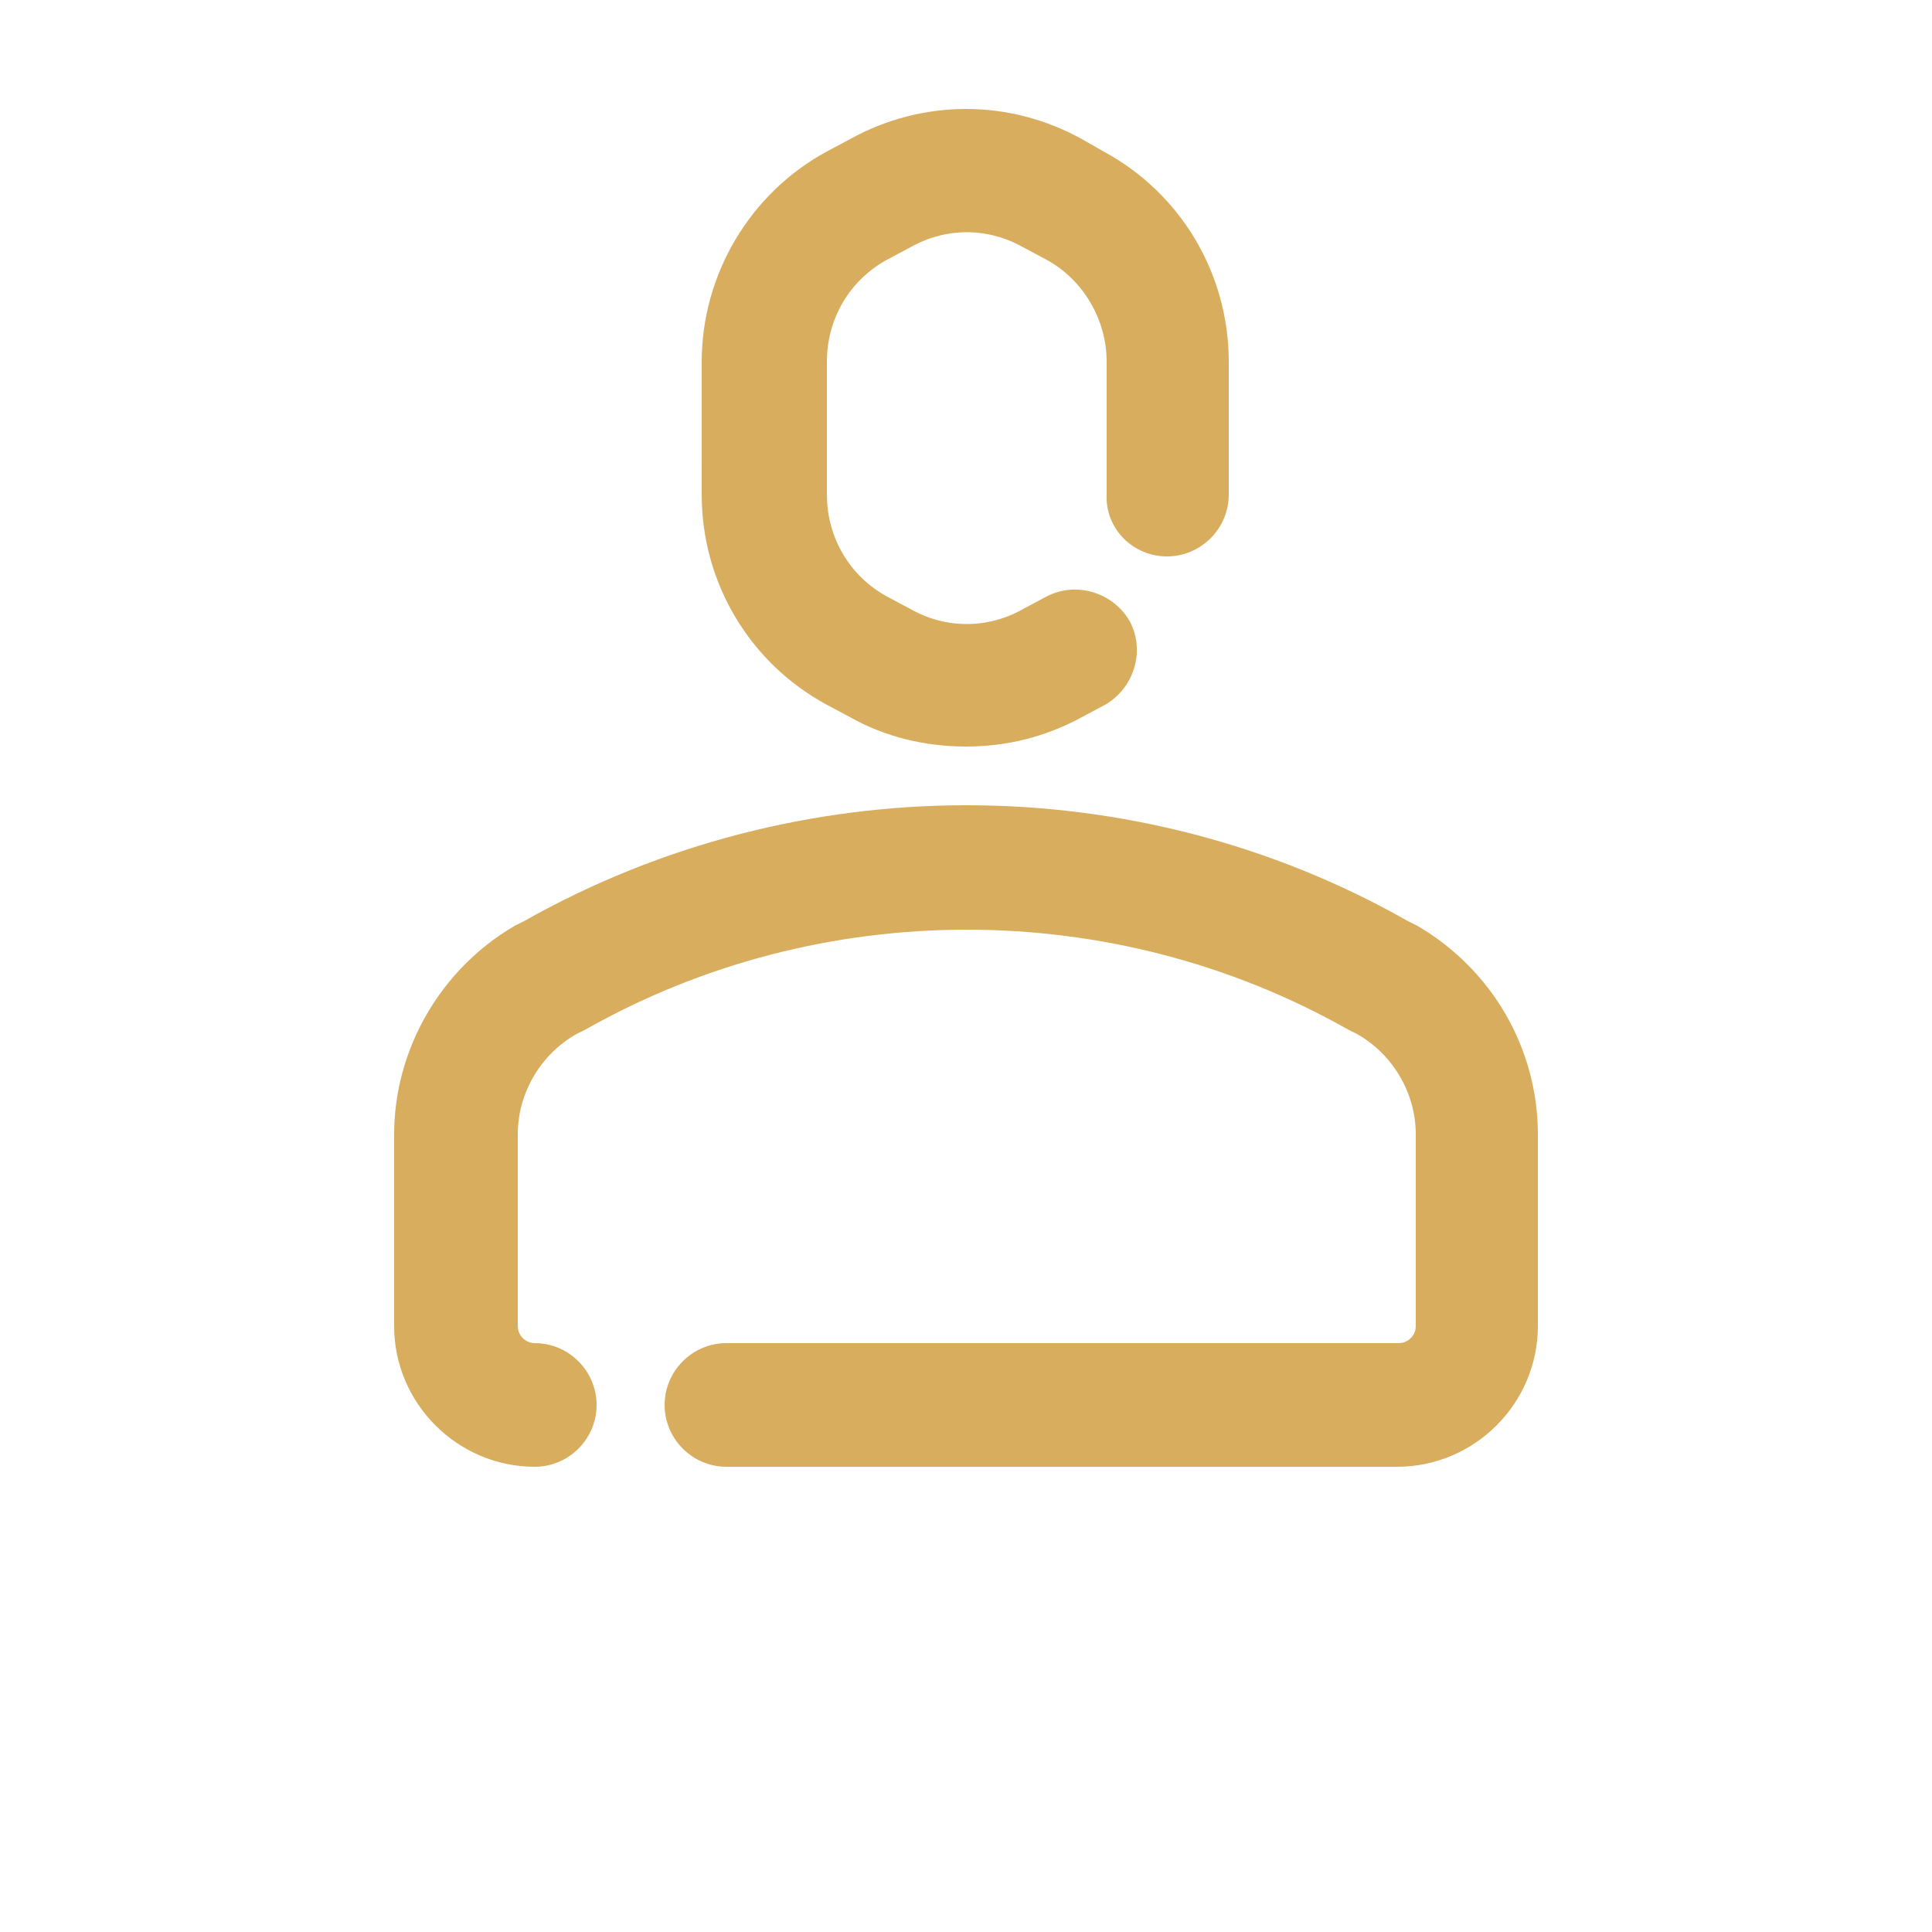
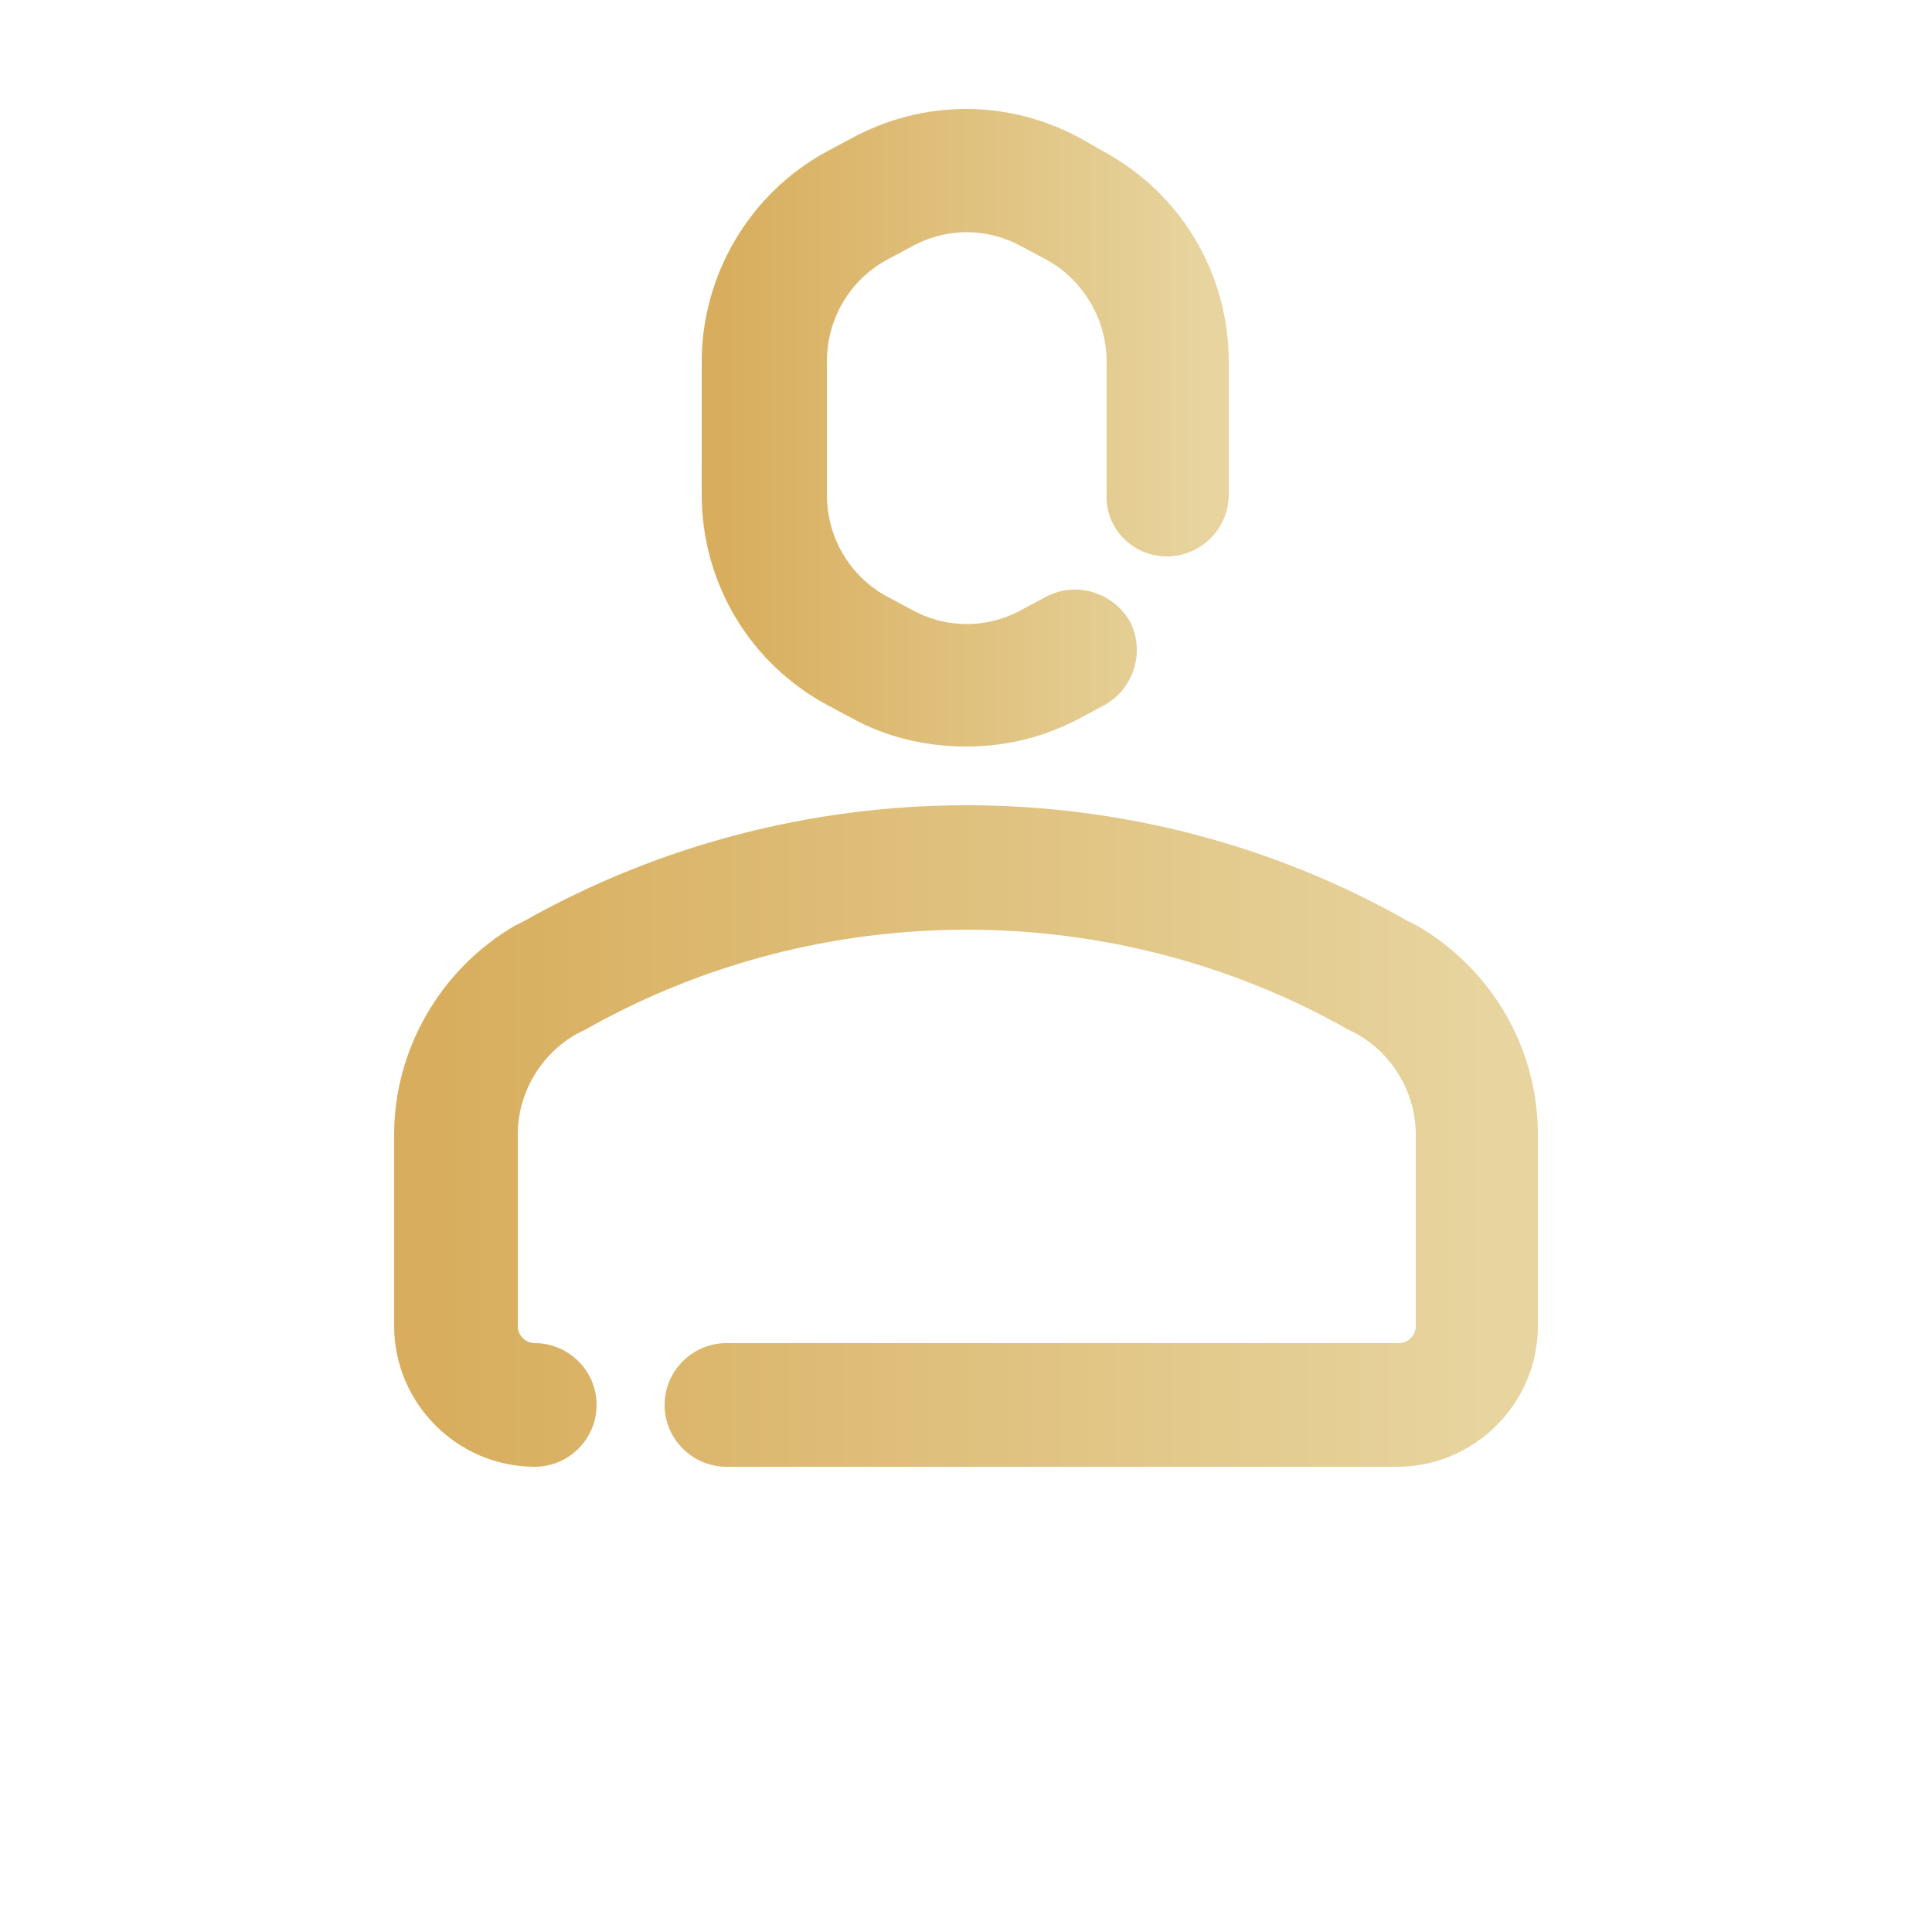
<svg xmlns="http://www.w3.org/2000/svg" fill="#D8AE5E" width="700pt" height="700pt" version="1.1" viewBox="0 0 700 700">
+   <defs>
+     <linearGradient id="gradient">
+       <stop offset="5%" stop-color="#D8AE5E" />
+       <stop offset="95%" stop-color="#E7D49E" />
+     </linearGradient>
+   </defs>
  <g>
-     <path d="m193.76 531.44c12.32 0 22.398-10.078 22.398-22.398 0-12.32-10.078-22.398-22.398-22.398-3.359 0-6.16-2.801-6.16-6.16v-69.445c0-15.121 8.398-29.121 21.281-36.398l3.359-1.68c85.121-48.16 190.96-48.16 276.08 0l3.359 1.68c12.879 7.281 21.281 21.281 21.281 36.398v69.441c0 3.359-2.801 6.16-6.16 6.16h-243.6c-12.32 0-22.398 10.078-22.398 22.398 0 12.32 10.078 22.398 22.398 22.398h243.04c28 0 50.961-22.961 50.961-50.961v-69.438c0-31.359-16.801-59.922-43.68-75.602l-3.359-1.68c-98.559-56-221.2-56-320.32 0l-3.359 1.68c-26.879 15.684-43.68 44.801-43.68 75.602v69.441c0 28 22.961 50.961 50.961 50.961z" />
-     <path d="m422.8 201.6c12.32 0 22.398-10.078 22.398-22.398v-48.16c0-31.922-17.359-61.039-45.359-76.16l-7.84-4.484c-26.32-14.559-57.68-14.559-84 0l-8.398 4.481c-28 15.121-45.359 44.801-45.359 76.16l-0.004 48.16c0 31.922 17.359 61.039 45.359 76.16l8.398 4.481c12.879 7.281 27.441 10.641 42 10.641s28.559-3.359 42-10.641l8.398-4.481c10.641-6.16 14.559-19.602 8.961-30.238-6.16-10.641-19.602-14.559-30.238-8.961l-8.398 4.481c-12.879 7.281-28 7.281-40.879 0l-8.398-4.481c-13.441-7.281-21.84-21.281-21.84-36.961v-48.16c0-15.68 8.398-29.68 21.84-36.961l8.398-4.481c12.879-7.281 28-7.281 40.879 0l8.398 4.481c13.441 7.281 21.84 21.84 21.84 36.961l0.004 48.16c-0.562 12.32 9.52 22.402 21.84 22.402z" />
+     <path fill="url(#gradient)" d="m193.76 531.44c12.32 0 22.398-10.078 22.398-22.398 0-12.32-10.078-22.398-22.398-22.398-3.359 0-6.16-2.801-6.16-6.16v-69.445c0-15.121 8.398-29.121 21.281-36.398l3.359-1.68c85.121-48.16 190.96-48.16 276.08 0l3.359 1.68c12.879 7.281 21.281 21.281 21.281 36.398v69.441c0 3.359-2.801 6.16-6.16 6.16h-243.6c-12.32 0-22.398 10.078-22.398 22.398 0 12.32 10.078 22.398 22.398 22.398h243.04c28 0 50.961-22.961 50.961-50.961v-69.438c0-31.359-16.801-59.922-43.68-75.602l-3.359-1.68c-98.559-56-221.2-56-320.32 0l-3.359 1.68c-26.879 15.684-43.68 44.801-43.68 75.602v69.441c0 28 22.961 50.961 50.961 50.961z" />
+     <path fill="url(#gradient)" d="m422.8 201.6c12.32 0 22.398-10.078 22.398-22.398v-48.16c0-31.922-17.359-61.039-45.359-76.16l-7.84-4.484c-26.32-14.559-57.68-14.559-84 0l-8.398 4.481c-28 15.121-45.359 44.801-45.359 76.16l-0.004 48.16c0 31.922 17.359 61.039 45.359 76.16l8.398 4.481c12.879 7.281 27.441 10.641 42 10.641s28.559-3.359 42-10.641l8.398-4.481c10.641-6.16 14.559-19.602 8.961-30.238-6.16-10.641-19.602-14.559-30.238-8.961l-8.398 4.481c-12.879 7.281-28 7.281-40.879 0l-8.398-4.481c-13.441-7.281-21.84-21.281-21.84-36.961v-48.16c0-15.68 8.398-29.68 21.84-36.961l8.398-4.481c12.879-7.281 28-7.281 40.879 0l8.398 4.481c13.441 7.281 21.84 21.84 21.84 36.961l0.004 48.16c-0.562 12.32 9.52 22.402 21.84 22.402z" />
  </g>
</svg>
